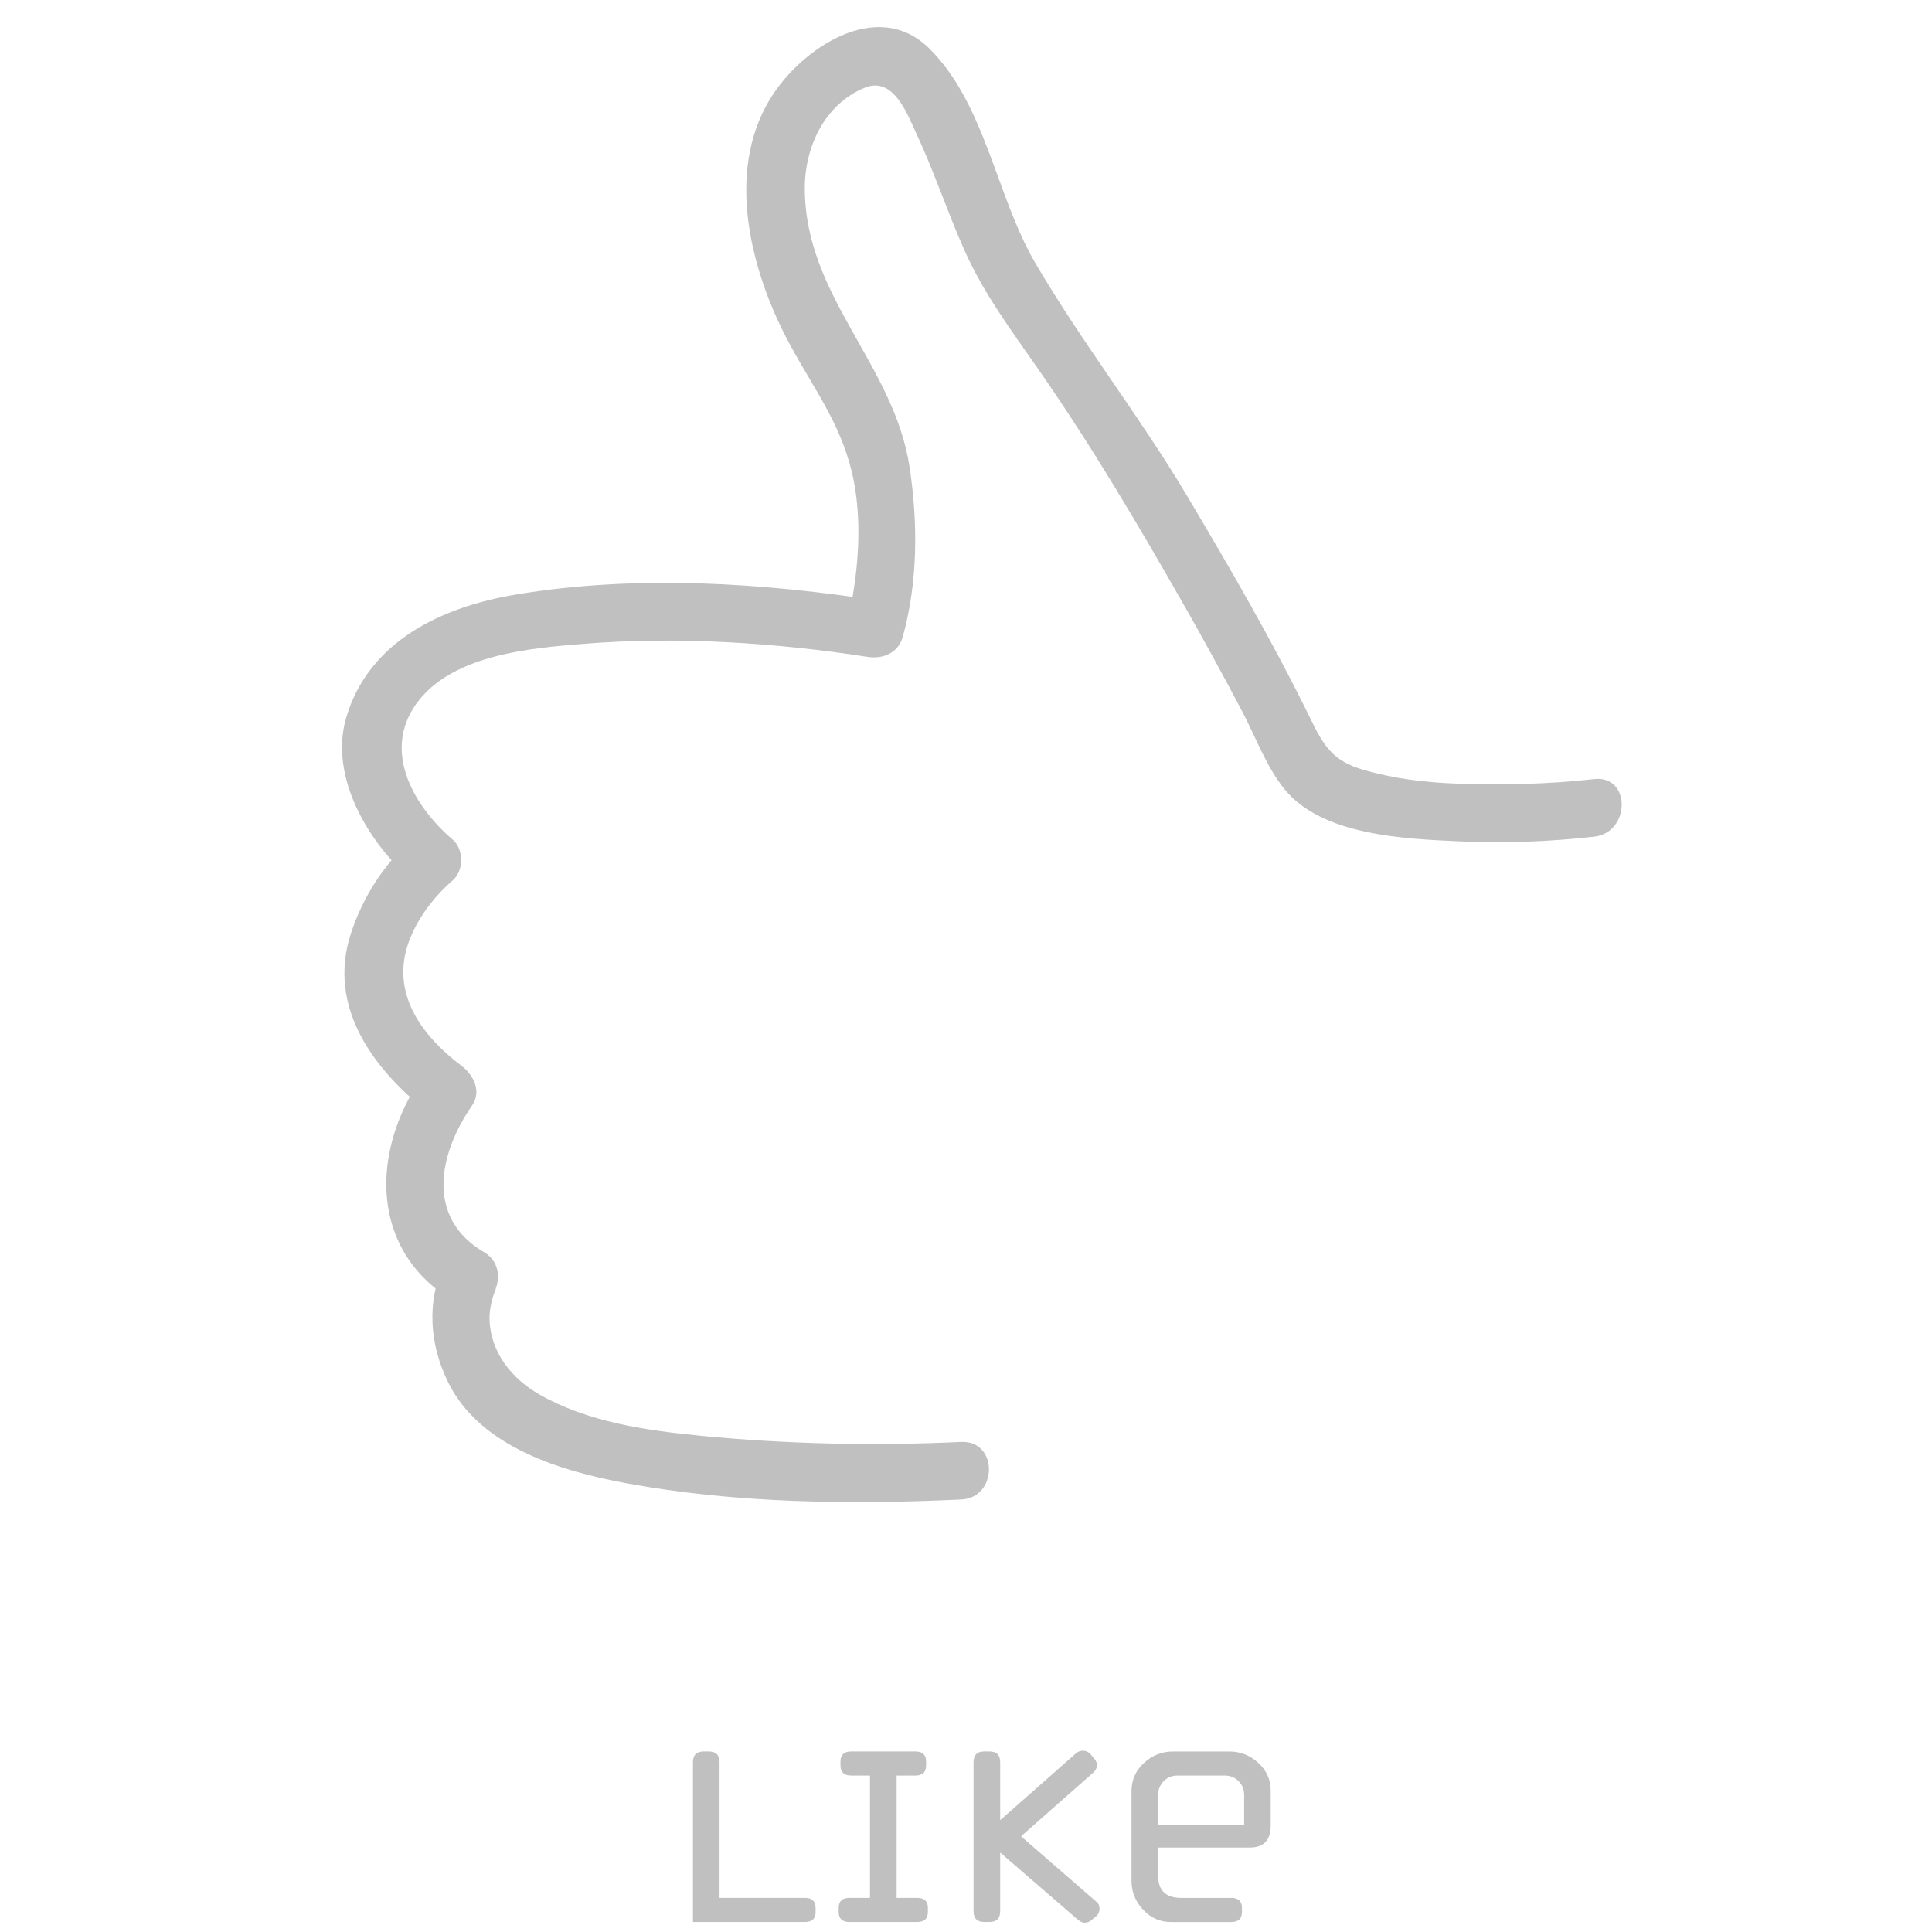
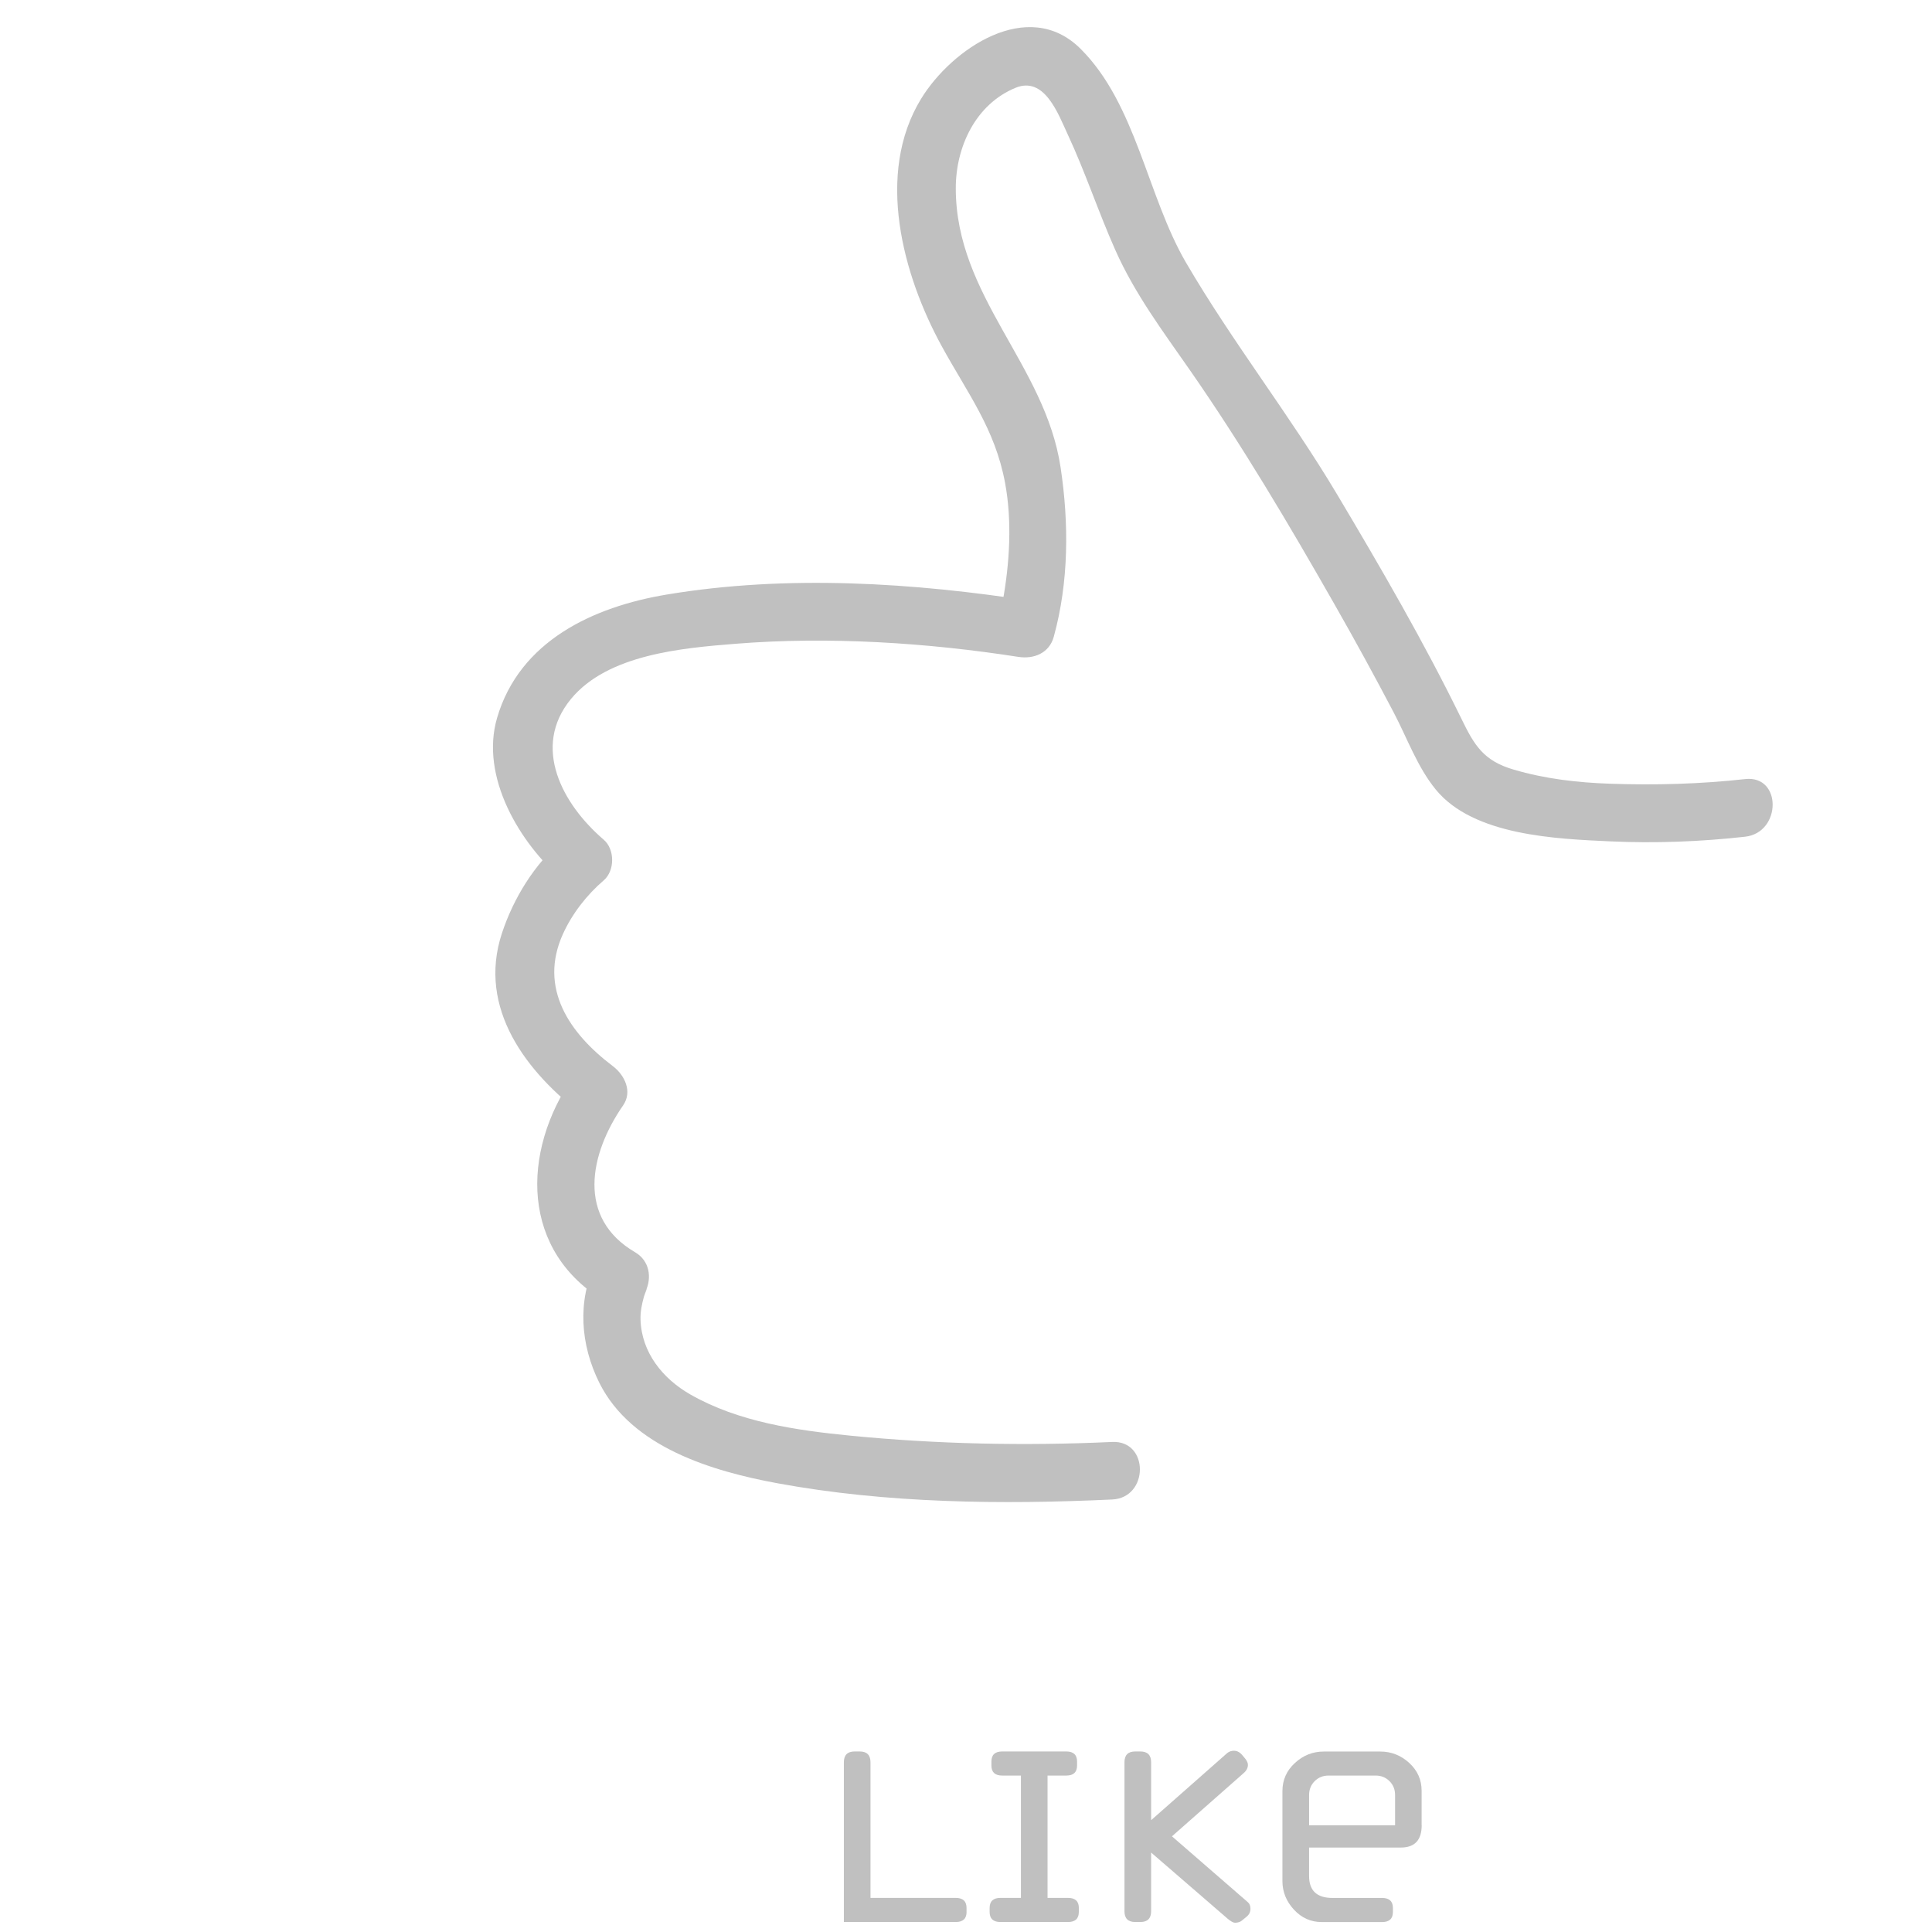
<svg xmlns="http://www.w3.org/2000/svg" version="1.1" id="Ebene_1" x="0px" y="0px" width="128px" height="128px" viewBox="0 0 128 128" enable-background="new 0 0 128 128" xml:space="preserve">
  <g>
    <g>
-       <path fill="#C0C0C0" d="M105.62,51.616c-2.962,0.331-5.966,0.41-8.942,0.308c-2.166-0.074-4.314-0.322-6.396-0.936    c-2.006-0.59-2.6-1.609-3.461-3.374c-2.483-5.079-5.336-9.993-8.227-14.848c-3.132-5.257-6.949-10.109-10.021-15.375    c-2.569-4.406-3.293-10.492-6.99-14.164C58.105-0.228,53.041,3.25,51.028,6.54c-3.047,4.979-1.214,11.688,1.368,16.403    c1.697,3.099,3.518,5.449,4.189,9.029c0.479,2.554,0.307,5.33-0.154,7.874c-0.081,0.444-0.177,0.889-0.297,1.324    c0.782-0.444,1.564-0.889,2.347-1.333c-7.963-1.24-16.348-1.777-24.322-0.444c-4.864,0.813-9.738,3.074-11.228,8.172    c-1.139,3.899,1.492,8.296,4.366,10.761c0-0.899,0-1.799,0-2.697c-1.886,1.618-3.273,3.864-4.045,6.205    c-1.646,4.991,1.655,9.246,5.418,12.086c-0.229-0.87-0.457-1.738-0.685-2.609c-3.476,5.019-3.499,11.629,2.165,14.944    c-0.229-0.869-0.457-1.737-0.685-2.608c-1.233,2.567-1.009,5.459,0.244,7.971c2.134,4.275,7.487,5.857,11.806,6.654    c7.23,1.332,14.833,1.414,22.164,1.074c2.449-0.113,2.459-3.931,0-3.814c-5.766,0.268-11.59,0.146-17.333-0.416    c-3.609-0.355-7.423-0.908-10.611-2.73c-1.849-1.058-3.234-2.795-3.301-4.959c-0.016-0.525,0.088-1.016,0.225-1.519    c0.058-0.212,0.369-0.896,0.1-0.335c0.45-0.938,0.266-2.053-0.684-2.609c-3.889-2.277-3.026-6.507-0.796-9.727    c0.643-0.928,0.093-2.022-0.684-2.609c-2.879-2.173-4.923-5.163-3.303-8.744c0.609-1.347,1.581-2.594,2.702-3.557    c0.747-0.641,0.748-2.057,0-2.697c-2.726-2.338-4.794-6.125-2.172-9.317c2.437-2.966,7.394-3.381,10.919-3.663    c6.165-0.495,12.694-0.07,18.725,0.869c1.027,0.159,2.047-0.245,2.347-1.332c1.002-3.632,1.009-7.532,0.451-11.228    c-1.028-6.819-6.937-11.32-6.943-18.478c-0.003-2.748,1.311-5.573,3.957-6.664c1.922-0.792,2.827,1.729,3.461,3.091    c1.168,2.505,2.033,5.15,3.16,7.676c1.291,2.894,3.126,5.342,4.923,7.924c3.48,5,6.591,10.267,9.605,15.555    c1.344,2.357,2.646,4.736,3.907,7.139c0.894,1.702,1.571,3.625,2.796,5.117c2.501,3.047,7.979,3.258,11.546,3.422    c2.97,0.137,5.989,0.023,8.943-0.308C108.037,55.16,108.063,51.341,105.62,51.616L105.62,51.616z" />
+       <path fill="#C0C0C0" d="M115.62,51.616c-2.962,0.331-5.966,0.41-8.942,0.308c-2.166-0.074-4.314-0.322-6.396-0.936    c-2.007-0.59-2.601-1.609-3.462-3.374c-2.482-5.079-5.336-9.993-8.227-14.848c-3.132-5.257-6.949-10.109-10.021-15.375    c-2.568-4.406-3.293-10.492-6.989-14.164C68.105-0.228,63.041,3.25,61.028,6.54c-3.047,4.979-1.214,11.688,1.368,16.403    c1.697,3.099,3.518,5.449,4.189,9.029c0.479,2.554,0.308,5.33-0.153,7.874c-0.082,0.444-0.178,0.889-0.298,1.324    c0.782-0.444,1.563-0.889,2.347-1.333c-7.962-1.24-16.348-1.777-24.321-0.444c-4.864,0.813-9.738,3.074-11.228,8.172    c-1.139,3.899,1.492,8.296,4.366,10.761c0-0.899,0-1.799,0-2.697c-1.886,1.618-3.273,3.864-4.045,6.205    c-1.646,4.991,1.655,9.246,5.418,12.086c-0.229-0.87-0.457-1.738-0.685-2.609c-3.476,5.02-3.499,11.629,2.165,14.944    c-0.229-0.869-0.457-1.737-0.685-2.608c-1.233,2.567-1.009,5.459,0.244,7.972c2.134,4.274,7.487,5.856,11.806,6.653    c7.23,1.332,14.833,1.414,22.165,1.074c2.448-0.113,2.459-3.931,0-3.813c-5.767,0.268-11.591,0.146-17.333-0.416    c-3.609-0.355-7.423-0.908-10.611-2.73c-1.849-1.058-3.234-2.795-3.301-4.959c-0.016-0.524,0.088-1.016,0.225-1.519    c0.058-0.213,0.369-0.896,0.1-0.335c0.45-0.938,0.266-2.054-0.684-2.609c-3.889-2.276-3.026-6.507-0.796-9.728    c0.643-0.928,0.093-2.021-0.684-2.608c-2.879-2.173-4.923-5.163-3.303-8.744c0.609-1.347,1.581-2.594,2.702-3.557    c0.747-0.641,0.748-2.057,0-2.697c-2.726-2.338-4.794-6.125-2.172-9.317c2.437-2.966,7.394-3.381,10.919-3.663    c6.165-0.495,12.694-0.07,18.725,0.869c1.027,0.159,2.048-0.245,2.347-1.332c1.002-3.632,1.01-7.532,0.451-11.228    c-1.027-6.819-6.937-11.32-6.943-18.478c-0.003-2.748,1.311-5.573,3.957-6.664c1.923-0.792,2.828,1.729,3.461,3.091    c1.169,2.505,2.033,5.15,3.16,7.676c1.291,2.894,3.127,5.342,4.924,7.924c3.48,5,6.591,10.267,9.604,15.555    c1.345,2.357,2.646,4.736,3.907,7.139c0.895,1.702,1.57,3.625,2.796,5.117c2.501,3.047,7.979,3.258,11.546,3.422    c2.971,0.137,5.989,0.023,8.943-0.308C118.037,55.16,118.063,51.341,115.62,51.616L115.62,51.616z" />
    </g>
    <g>
-       <path fill="#C0C0C0" d="M54.038,126.671c0,0.444-0.238,0.667-0.715,0.667h-7.414v-10.584c0-0.477,0.238-0.715,0.715-0.715h0.333    c0.477,0,0.715,0.238,0.715,0.715v8.987h5.649c0.477,0,0.715,0.223,0.715,0.667v0.263H54.038z" />
-       <path fill="#C0C0C0" d="M61.475,126.671c0,0.444-0.238,0.667-0.715,0.667h-4.481c-0.477,0-0.715-0.223-0.715-0.667v-0.263    c0-0.444,0.238-0.667,0.715-0.667h1.359v-8.105h-1.239c-0.477,0-0.715-0.222-0.715-0.667v-0.263c0-0.444,0.238-0.667,0.715-0.667    h4.243c0.477,0,0.715,0.223,0.715,0.667v0.263c0,0.445-0.238,0.667-0.715,0.667h-1.239v8.105h1.358    c0.477,0,0.715,0.223,0.715,0.667L61.475,126.671L61.475,126.671z" />
-       <path fill="#C0C0C0" d="M72.846,126.46c0,0.216-0.088,0.394-0.263,0.532l-0.31,0.255c-0.111,0.092-0.264,0.139-0.453,0.139    c-0.111,0-0.271-0.087-0.478-0.261l-5.077-4.389v3.887c0,0.477-0.238,0.715-0.716,0.715h-0.334c-0.478,0-0.715-0.238-0.715-0.715    v-9.869c0-0.477,0.237-0.715,0.715-0.715h0.334c0.478,0,0.716,0.238,0.716,0.715v3.838l5.053-4.457    c0.127-0.096,0.271-0.144,0.43-0.144c0.207,0,0.391,0.095,0.549,0.282l0.215,0.259c0.11,0.141,0.166,0.274,0.166,0.399    c0,0.203-0.102,0.392-0.307,0.563l-4.725,4.167l5.017,4.357C72.784,126.113,72.846,126.26,72.846,126.46z" />
-       <path fill="#C0C0C0" d="M84.191,120.926c0,0.985-0.461,1.479-1.383,1.479H76.73v1.884c0,0.969,0.516,1.454,1.549,1.454h3.289    c0.478,0,0.716,0.223,0.716,0.667v0.263c0,0.444-0.238,0.667-0.716,0.667h-4.004c-0.715,0-1.328-0.274-1.836-0.821    c-0.508-0.55-0.763-1.181-0.763-1.896v-5.959c0-0.73,0.272-1.352,0.822-1.859c0.548-0.509,1.188-0.763,1.918-0.763h3.743    c0.73,0,1.369,0.252,1.919,0.755c0.548,0.504,0.821,1.118,0.821,1.842v2.289H84.191z M82.428,120.926v-2.002    c0-0.365-0.123-0.672-0.369-0.918s-0.553-0.37-0.918-0.37h-3.123c-0.365,0-0.672,0.124-0.918,0.37s-0.369,0.553-0.369,0.918v2.002    H82.428z" />
+       <path fill="#C0C0C0" d="M64.038,126.671c0,0.444-0.238,0.667-0.715,0.667h-7.414v-10.584c0-0.477,0.238-0.715,0.715-0.715h0.333    c0.477,0,0.715,0.238,0.715,0.715v8.987h5.649c0.477,0,0.715,0.223,0.715,0.667v0.263H64.038z" />
+       <path fill="#C0C0C0" d="M71.475,126.671c0,0.444-0.238,0.667-0.715,0.667h-4.48c-0.477,0-0.715-0.223-0.715-0.667v-0.263    c0-0.444,0.238-0.667,0.715-0.667h1.359v-8.105h-1.24c-0.477,0-0.715-0.222-0.715-0.667v-0.263c0-0.444,0.238-0.667,0.715-0.667    h4.244c0.477,0,0.715,0.223,0.715,0.667v0.263c0,0.445-0.238,0.667-0.715,0.667h-1.24v8.105h1.359    c0.477,0,0.715,0.223,0.715,0.667L71.475,126.671L71.475,126.671z" />
+       <path fill="#C0C0C0" d="M82.846,126.46c0,0.216-0.088,0.394-0.263,0.532l-0.31,0.255c-0.111,0.092-0.265,0.139-0.453,0.139    c-0.111,0-0.271-0.087-0.479-0.261l-5.076-4.389v3.887c0,0.477-0.238,0.715-0.717,0.715h-0.334c-0.479,0-0.715-0.238-0.715-0.715    v-9.869c0-0.477,0.236-0.715,0.715-0.715h0.334c0.479,0,0.717,0.238,0.717,0.715v3.838l5.053-4.457    c0.127-0.096,0.271-0.144,0.43-0.144c0.207,0,0.391,0.095,0.549,0.282l0.215,0.259c0.11,0.141,0.166,0.274,0.166,0.399    c0,0.202-0.102,0.392-0.307,0.563l-4.725,4.167l5.017,4.356C82.784,126.113,82.846,126.26,82.846,126.46z" />
+       <path fill="#C0C0C0" d="M94.191,120.926c0,0.985-0.461,1.479-1.383,1.479H86.73v1.885c0,0.969,0.516,1.454,1.549,1.454h3.289    c0.478,0,0.716,0.223,0.716,0.667v0.263c0,0.444-0.238,0.667-0.716,0.667h-4.004c-0.715,0-1.328-0.273-1.836-0.82    c-0.508-0.551-0.764-1.182-0.764-1.896v-5.959c0-0.73,0.271-1.352,0.822-1.859c0.548-0.509,1.188-0.763,1.918-0.763h3.743    c0.729,0,1.368,0.252,1.919,0.755c0.548,0.504,0.82,1.118,0.82,1.842v2.289h0.004V120.926z M92.428,120.926v-2.002    c0-0.365-0.123-0.672-0.369-0.918s-0.553-0.37-0.918-0.37h-3.123c-0.365,0-0.672,0.124-0.918,0.37s-0.369,0.553-0.369,0.918v2.002    H92.428z" />
    </g>
  </g>
</svg>
